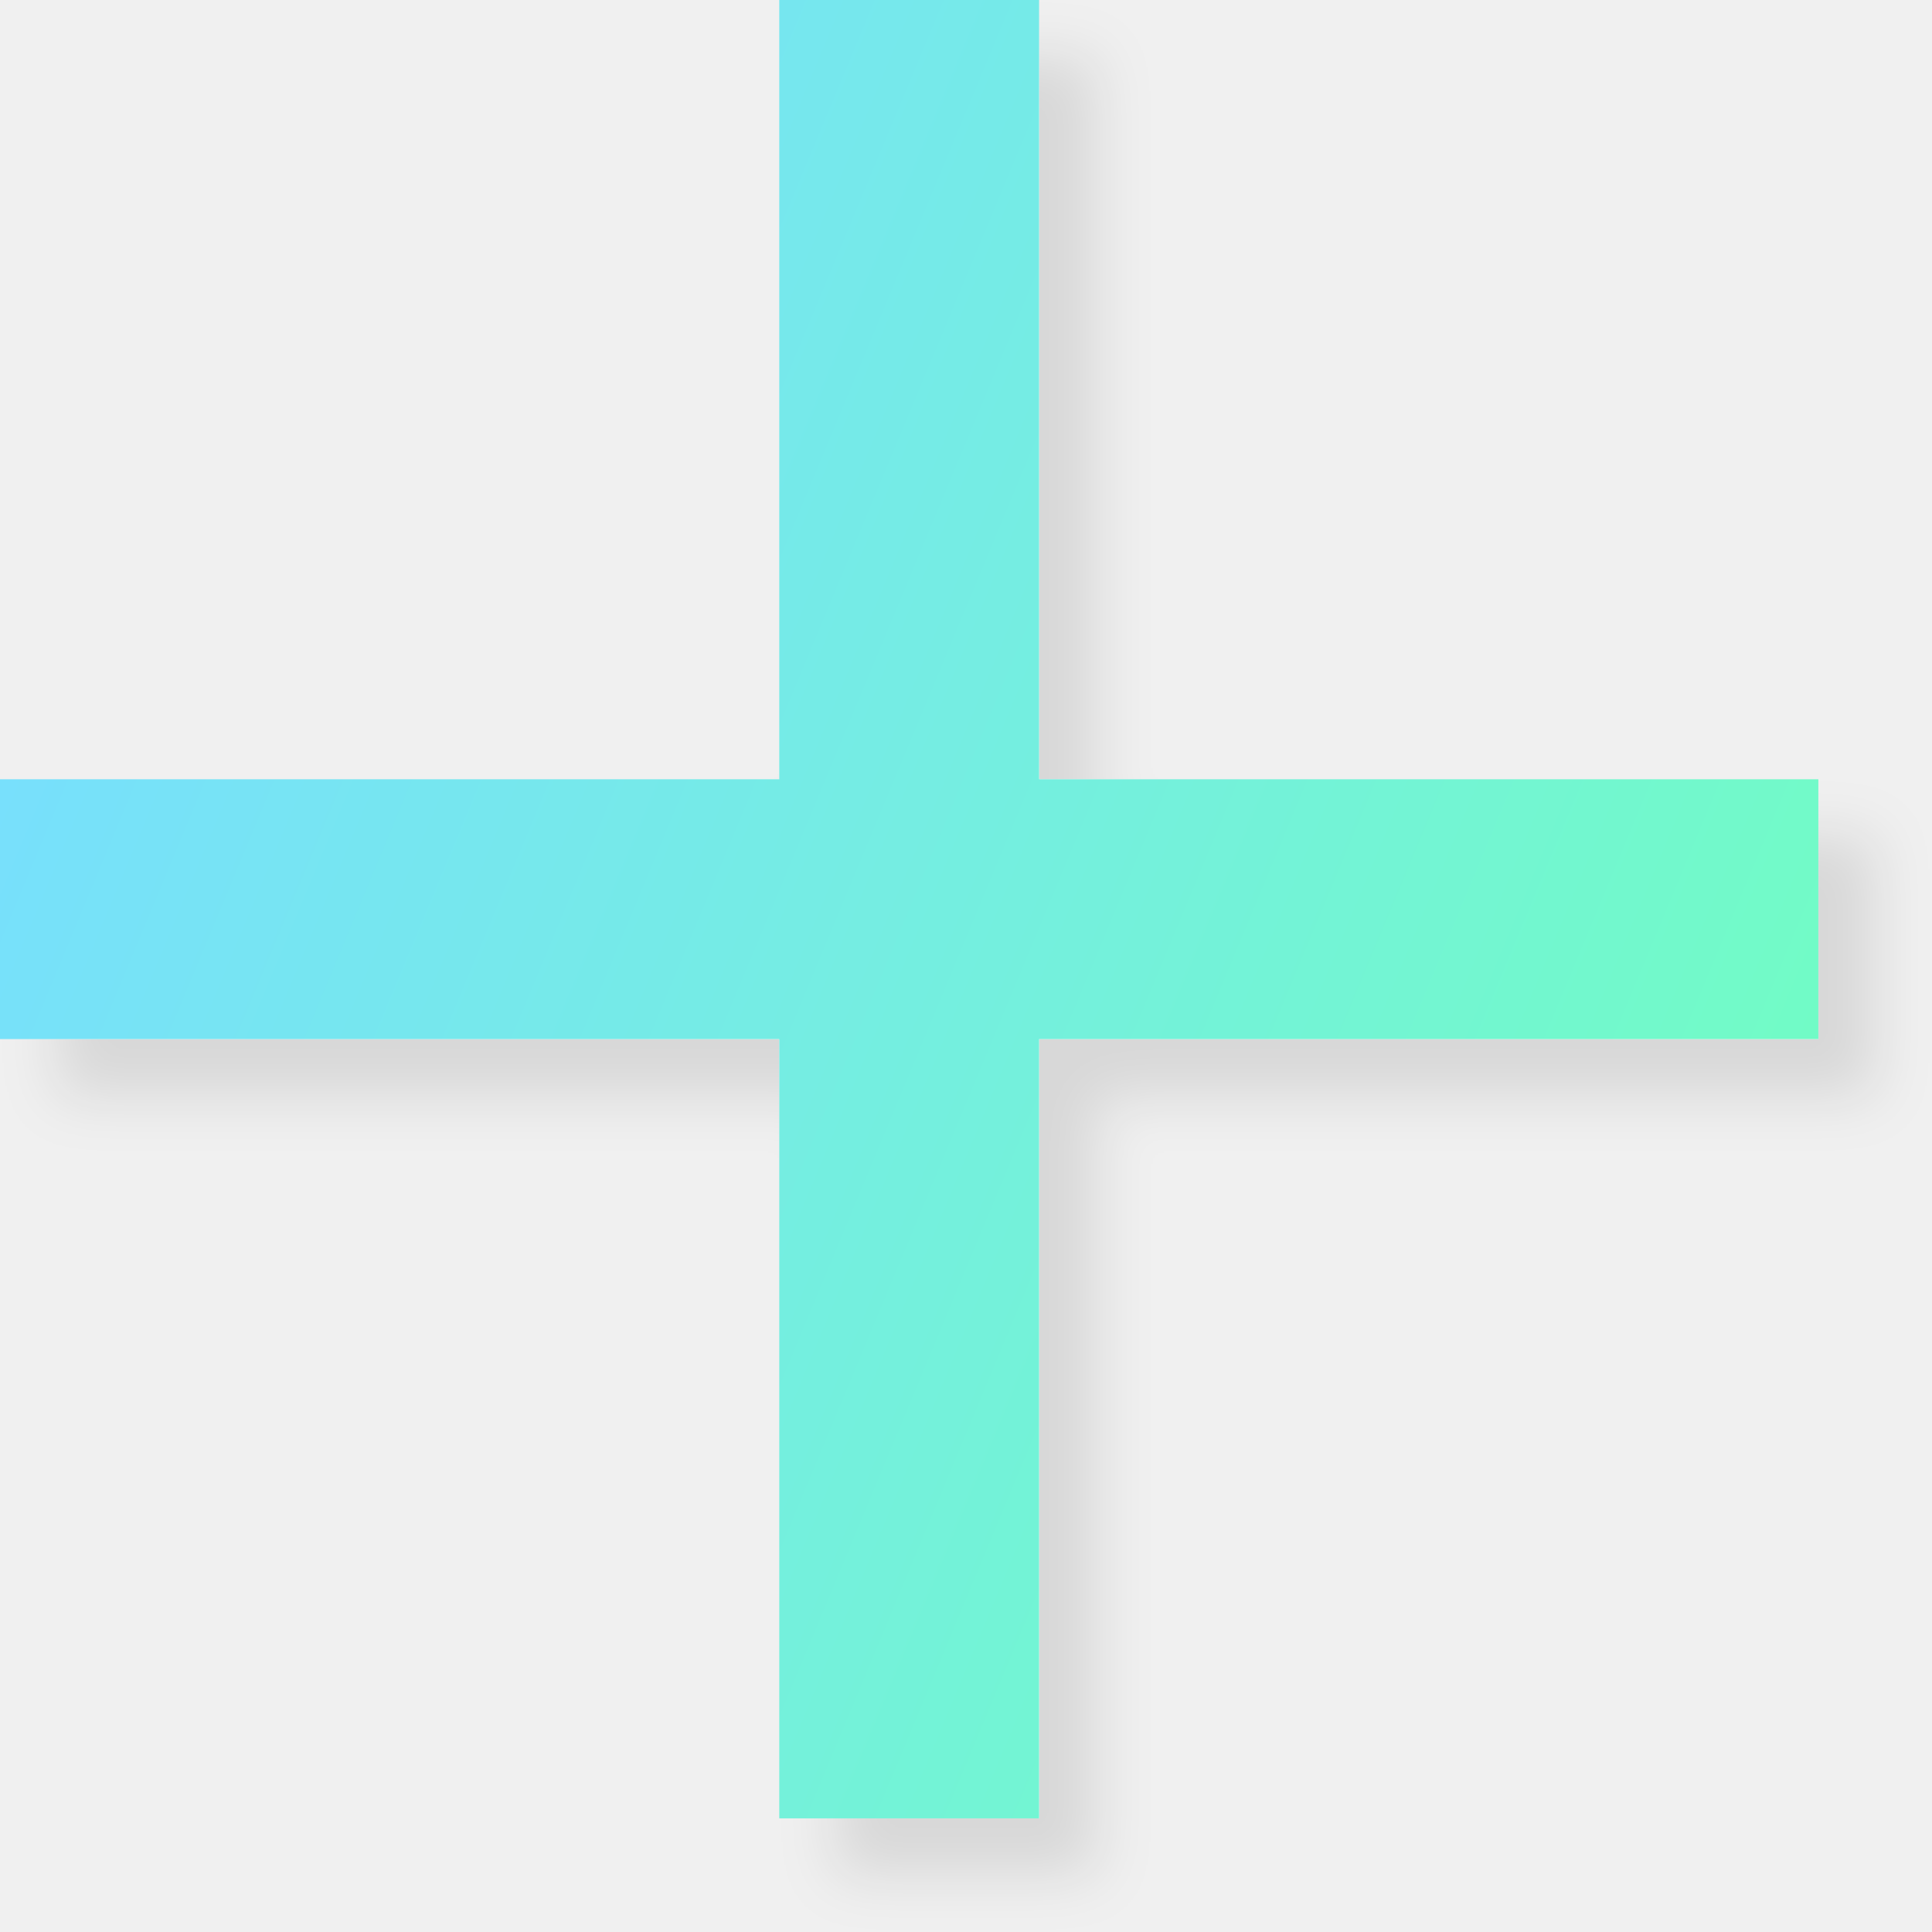
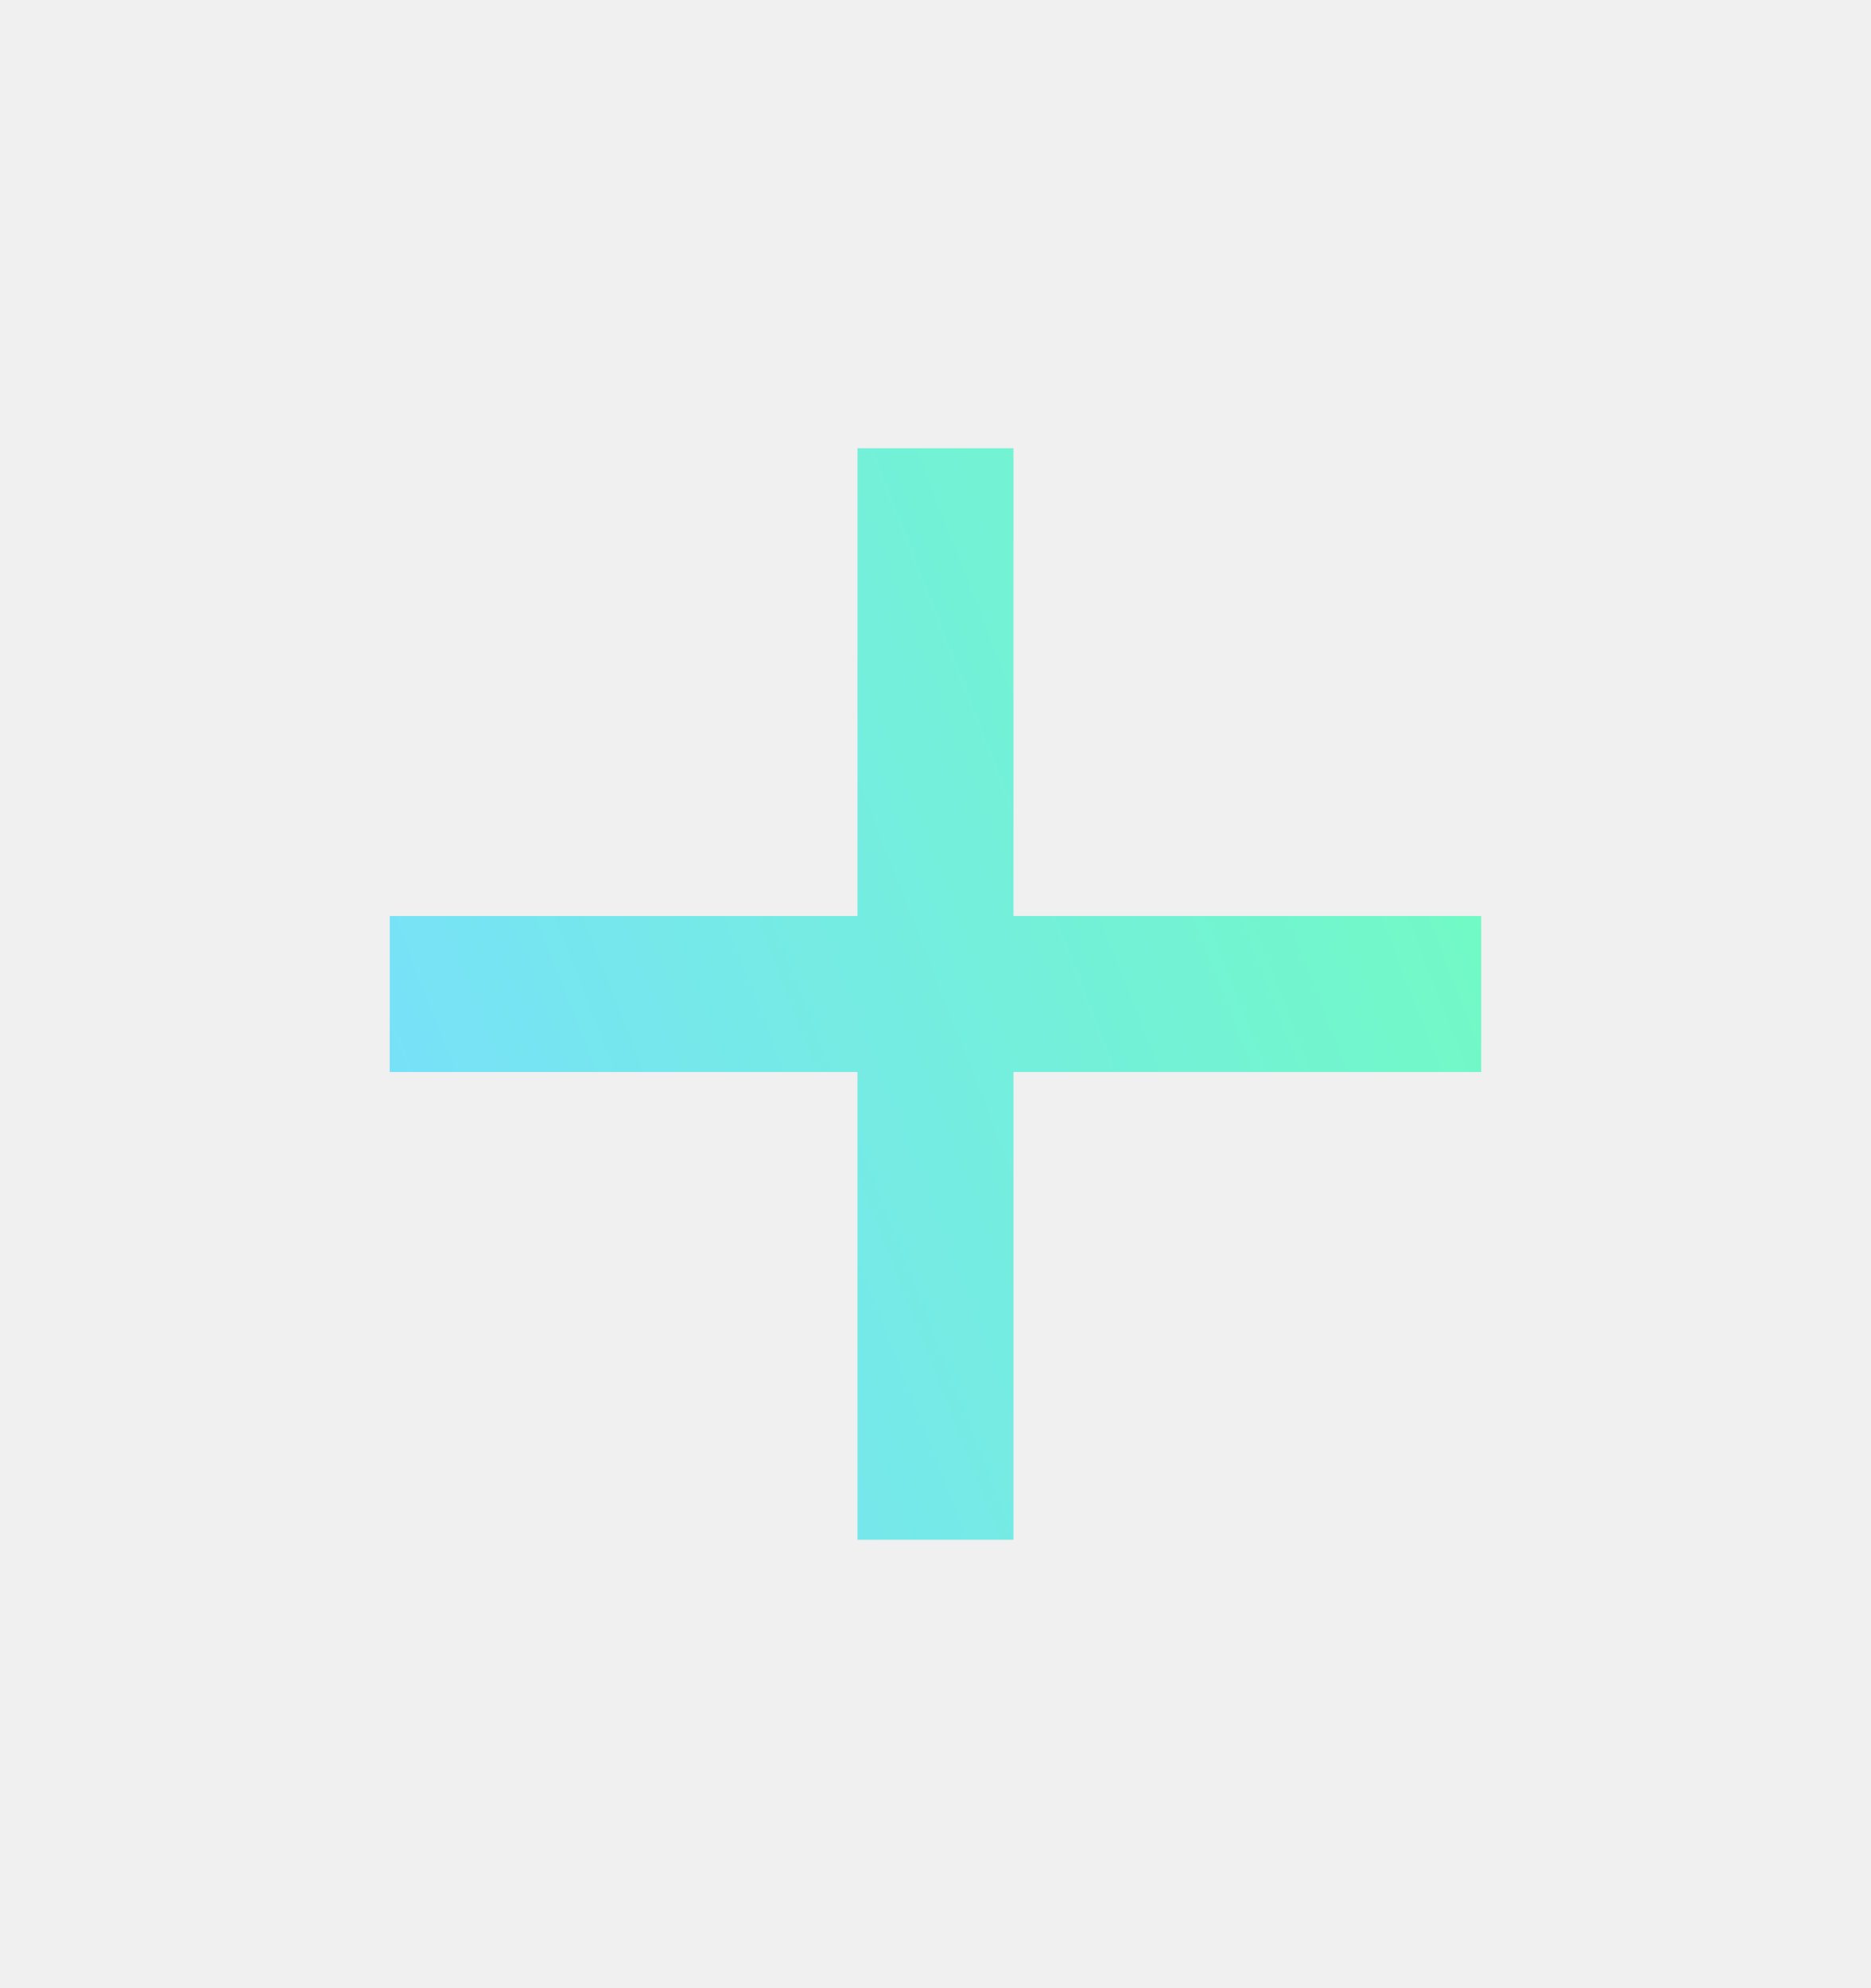
- <svg xmlns="http://www.w3.org/2000/svg" width="34" height="34" viewBox="0 0 34 34" fill="none">
-   <g filter="url(#filter0_d_1668_10160)">
-     <path d="M13.714 32V18.286H0V13.714H13.714V0H18.286V13.714H32V18.286H18.286V32H13.714Z" fill="url(#paint0_linear_1668_10160)" />
+ <svg xmlns="http://www.w3.org/2000/svg" width="16" height="17" viewBox="0 0 16 17" fill="none">
+   <g clip-path="url(#clip0_9610_14590)">
+     <path d="M7.333 7.833V3.833H8.667V7.833H12.667V9.167H8.667V13.167H7.333V9.167H3.333V7.833H7.333Z" fill="url(#paint0_linear_9610_14590)" />
  </g>
  <defs>
-     <filter id="filter0_d_1668_10160" x="0" y="0" width="34" height="34" filterUnits="userSpaceOnUse" color-interpolation-filters="sRGB">
-       <feFlood flood-opacity="0" result="BackgroundImageFix" />
-       <feColorMatrix in="SourceAlpha" type="matrix" values="0 0 0 0 0 0 0 0 0 0 0 0 0 0 0 0 0 0 127 0" result="hardAlpha" />
-       <feOffset dx="1" dy="1" />
-       <feGaussianBlur stdDeviation="0.5" />
-       <feComposite in2="hardAlpha" operator="out" />
-       <feColorMatrix type="matrix" values="0 0 0 0 0 0 0 0 0 0 0 0 0 0 0 0 0 0 0.1 0" />
-       <feBlend mode="normal" in2="BackgroundImageFix" result="effect1_dropShadow_1668_10160" />
-       <feBlend mode="normal" in="SourceGraphic" in2="effect1_dropShadow_1668_10160" result="shape" />
-     </filter>
-     <linearGradient id="paint0_linear_1668_10160" x1="32" y1="22.667" x2="-6.62277e-09" y2="9.333" gradientUnits="userSpaceOnUse">
-       <stop stop-color="#71FDC3" />
+     <linearGradient id="paint0_linear_9610_14590" x1="14.5" y1="7" x2="3" y2="11.5" gradientUnits="userSpaceOnUse">
+       <stop stop-color="#70FFBA" />
      <stop offset="1" stop-color="#78DEFF" />
    </linearGradient>
+     <clipPath id="clip0_9610_14590">
+       <rect width="16" height="16" fill="white" transform="translate(0 0.5)" />
+     </clipPath>
  </defs>
</svg>
